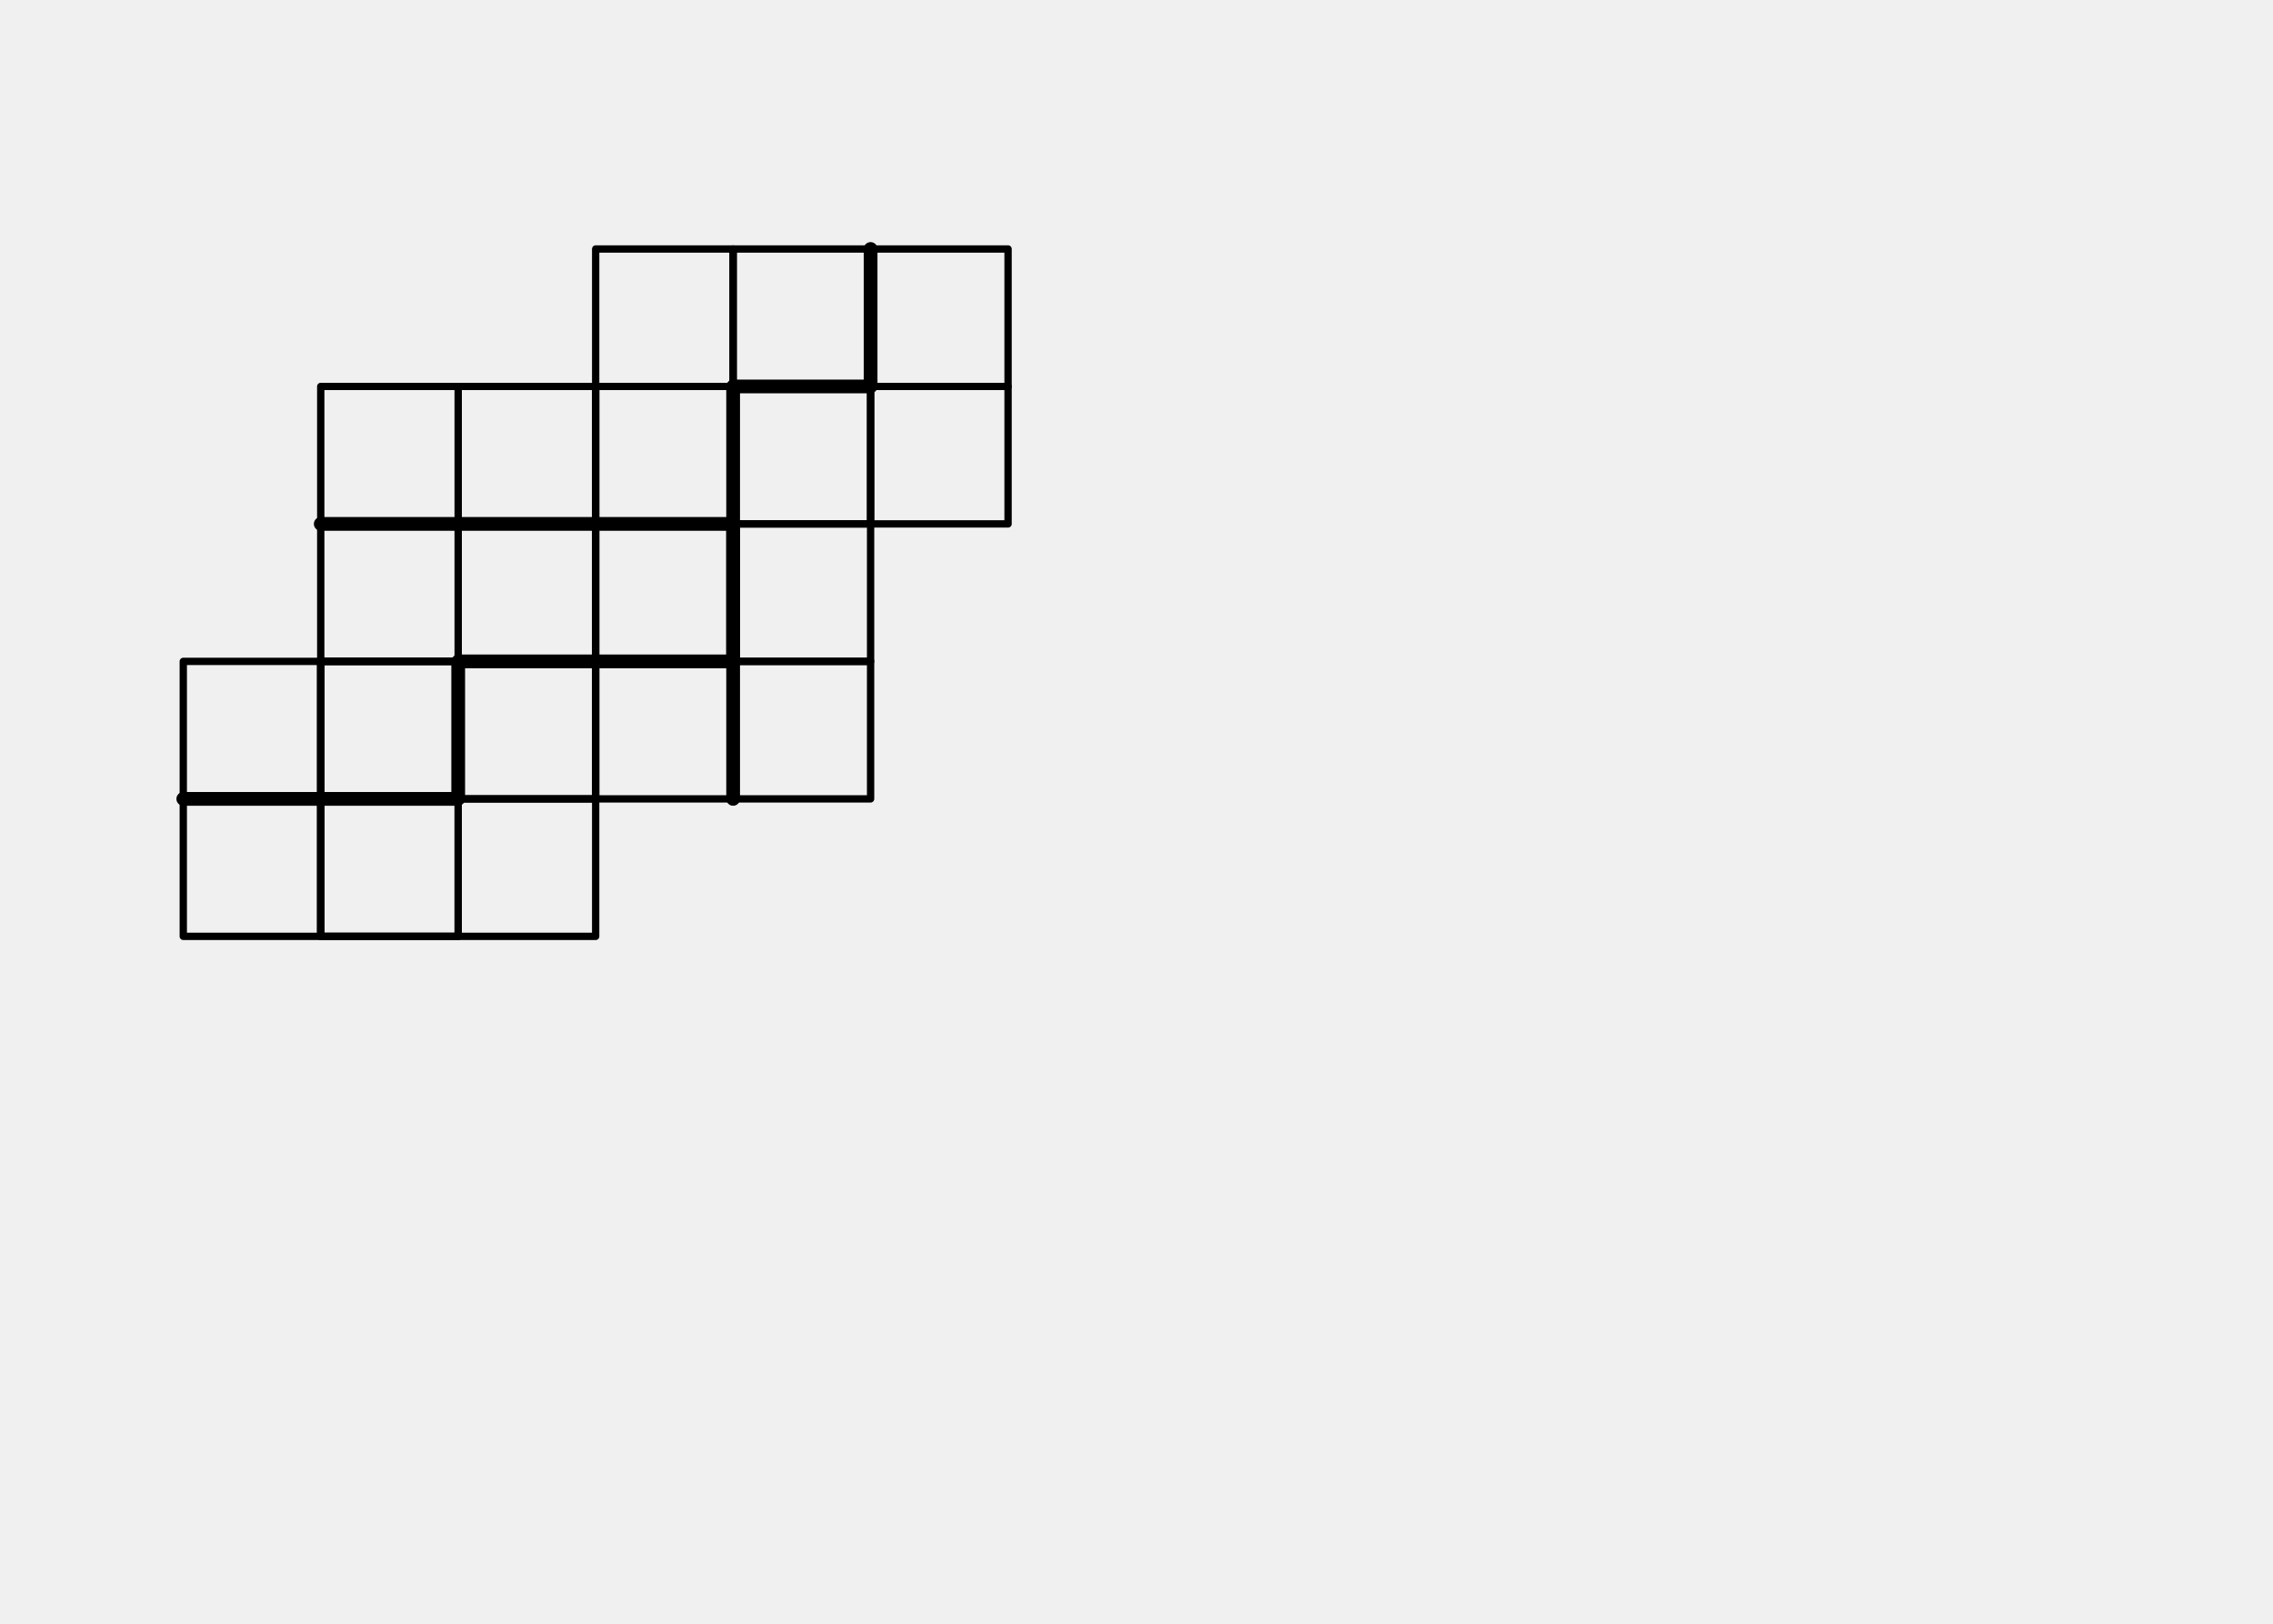
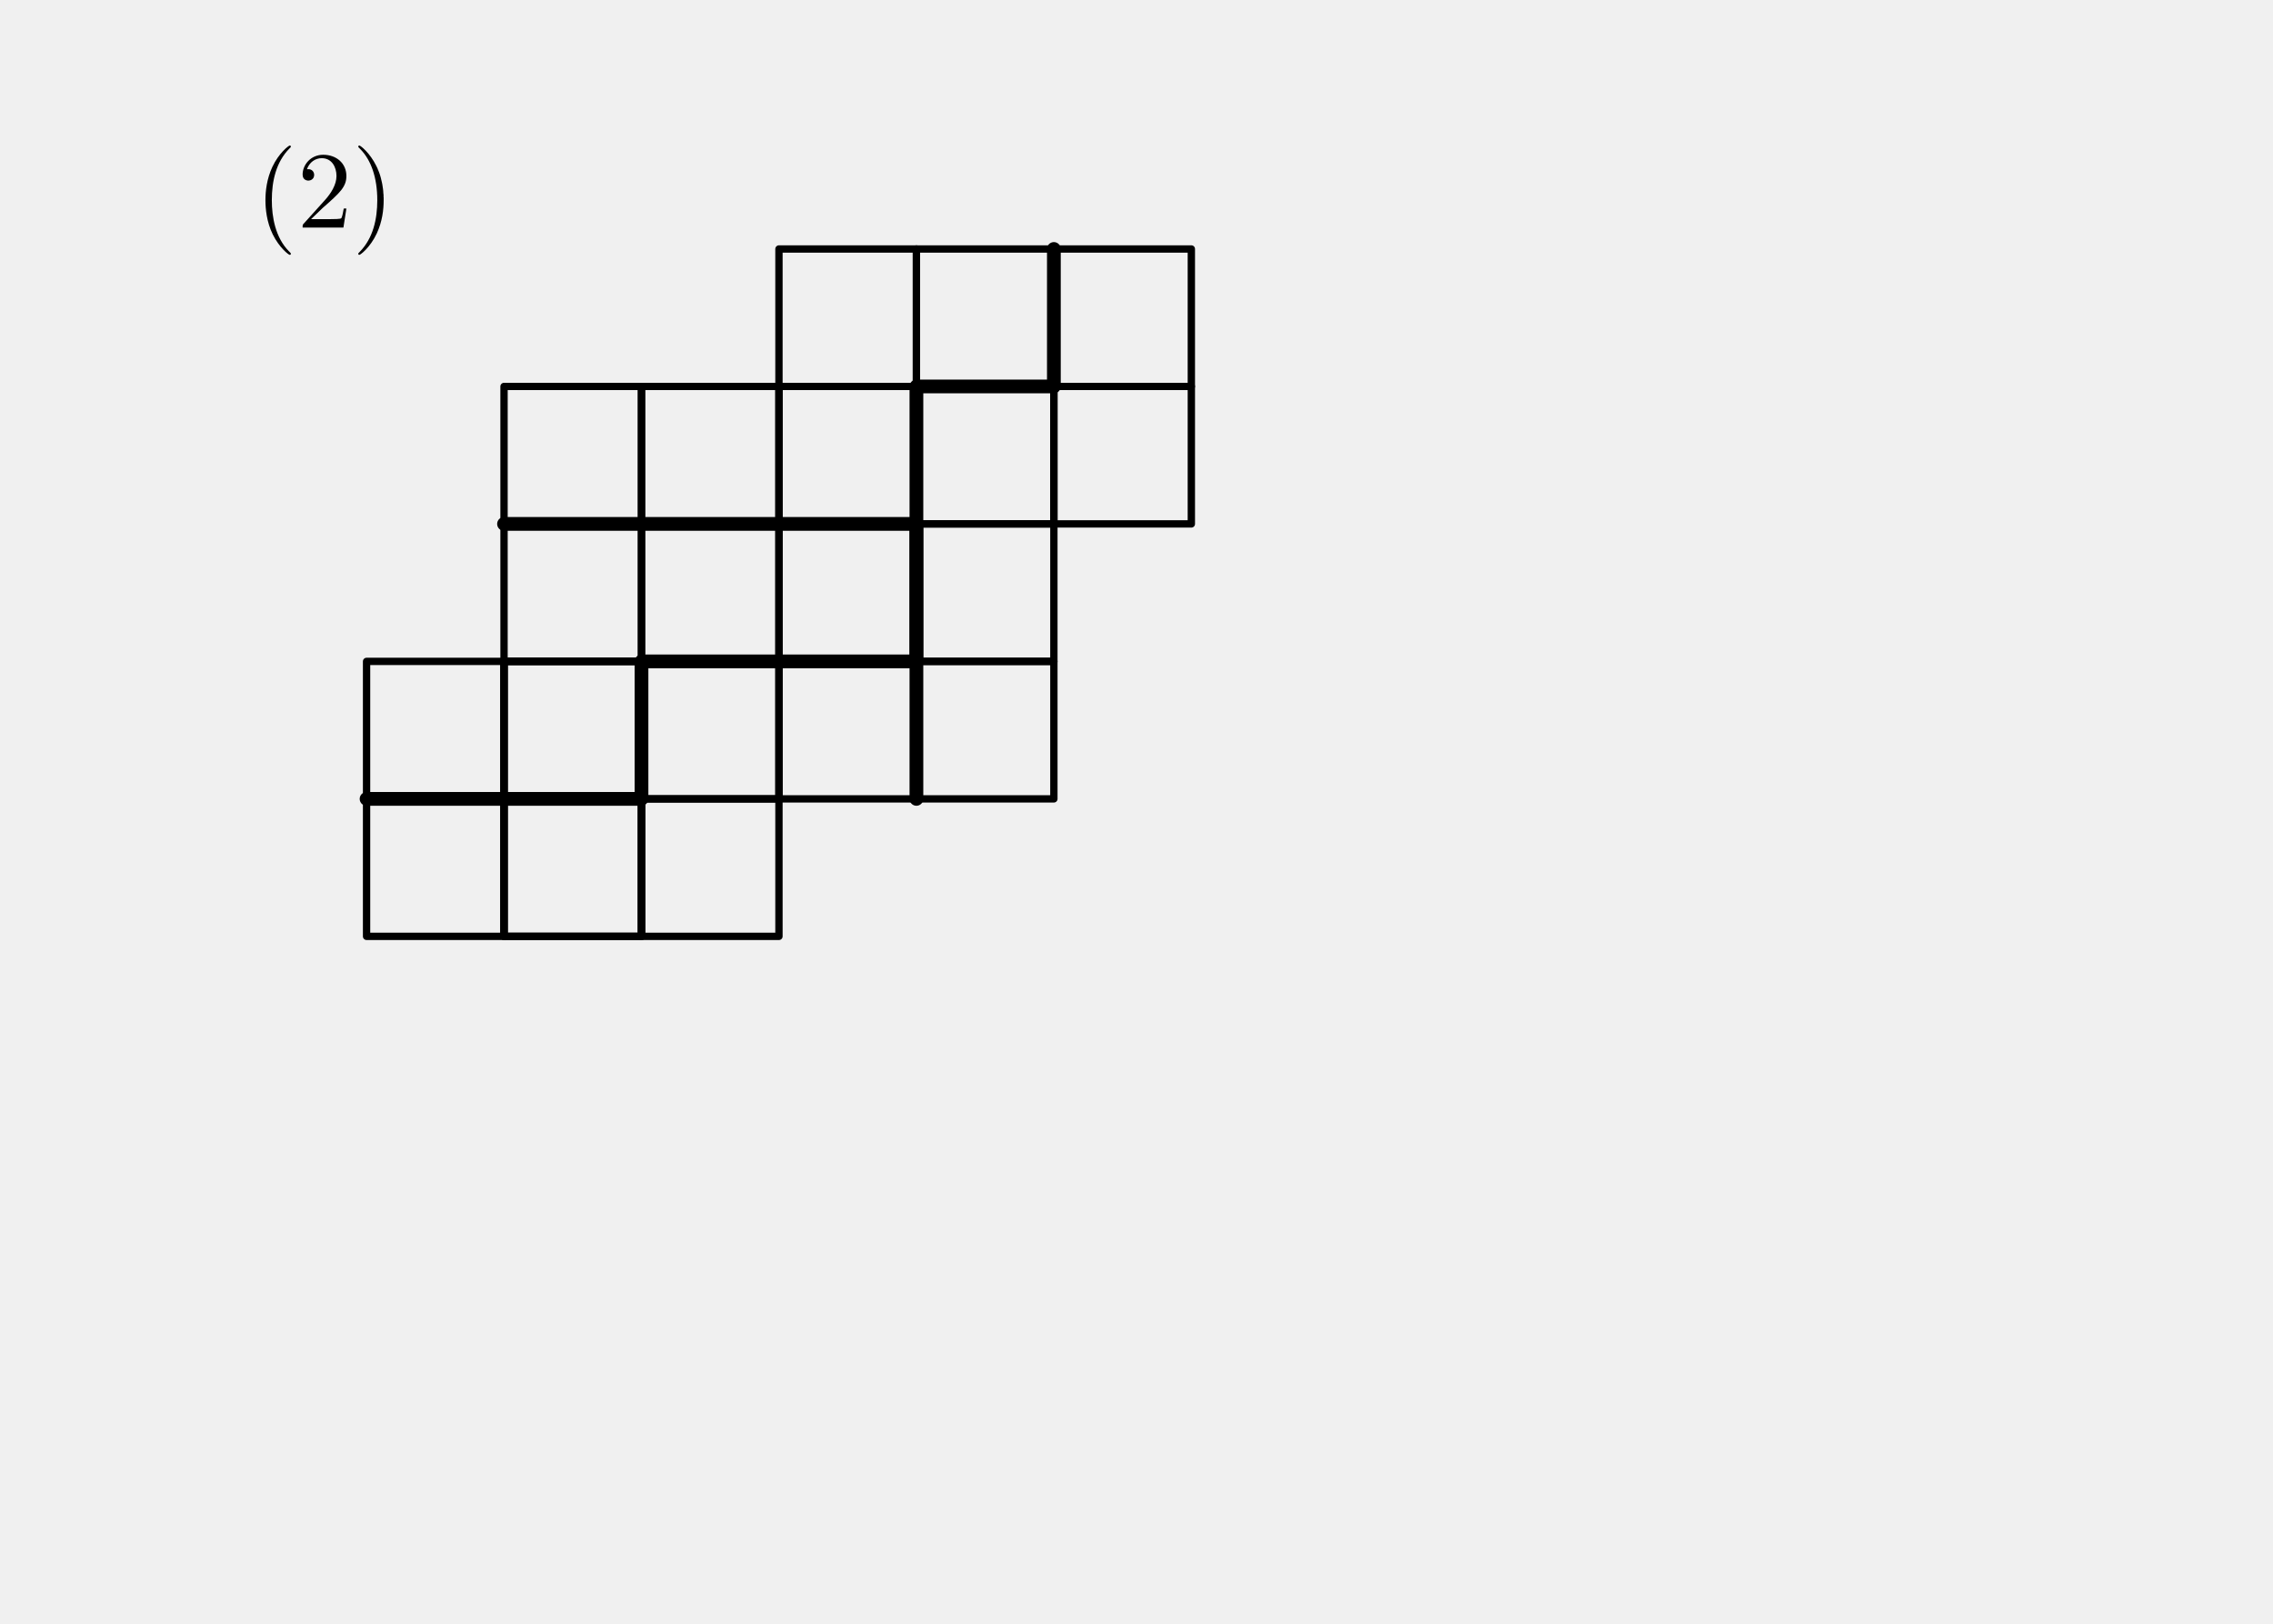
- <svg xmlns="http://www.w3.org/2000/svg" width="7cm" height="5cm" viewBox="0 0 248.031 177.165" id="svg2" version="1.1">
+ <svg xmlns="http://www.w3.org/2000/svg" xmlns:ns1="http://www.iki.fi/pav/software/textext/" width="7cm" height="5cm" viewBox="0 0 248.031 177.165" id="svg2" version="1.1">
  <defs id="defs4">
-     <marker orient="auto" refY="0" refX="0" id="marker14040" style="overflow:visible">
-       <path id="path14042" d="M 0,0 5,-5 -12.5,0 5,5 0,0 Z" style="fill:#000000;fill-opacity:1;fill-rule:evenodd;stroke:#000000;stroke-width:1pt;stroke-opacity:1" transform="matrix(-0.4,0,0,-0.4,-4,0)" />
+     <marker style="overflow:visible" id="marker14040" refX="0" refY="0" orient="auto">
+       <path transform="matrix(-0.4,0,0,-0.4,-4,0)" style="fill:#000000;fill-opacity:1;fill-rule:evenodd;stroke:#000000;stroke-width:1pt;stroke-opacity:1" d="M 0,0 5,-5 -12.5,0 5,5 0,0 Z" id="path14042" />
    </marker>
-     <marker orient="auto" refY="0" refX="0" id="marker10868" style="overflow:visible">
-       <path id="path10870" d="M 0,0 5,-5 -12.5,0 5,5 0,0 Z" style="fill:#000000;fill-opacity:1;fill-rule:evenodd;stroke:#000000;stroke-width:1pt;stroke-opacity:1" transform="matrix(-0.4,0,0,-0.4,-4,0)" />
+     <marker style="overflow:visible" id="marker10868" refX="0" refY="0" orient="auto">
+       <path transform="matrix(-0.4,0,0,-0.4,-4,0)" style="fill:#000000;fill-opacity:1;fill-rule:evenodd;stroke:#000000;stroke-width:1pt;stroke-opacity:1" d="M 0,0 5,-5 -12.5,0 5,5 0,0 Z" id="path10870" />
    </marker>
-     <marker style="overflow:visible" id="marker10610" refX="0" refY="0" orient="auto">
-       <path transform="matrix(-0.4,0,0,-0.4,-4,0)" style="fill:#000000;fill-opacity:1;fill-rule:evenodd;stroke:#000000;stroke-width:1pt;stroke-opacity:1" d="M 0,0 5,-5 -12.5,0 5,5 0,0 Z" id="path10612" />
+     <marker orient="auto" refY="0" refX="0" id="marker10610" style="overflow:visible">
+       <path id="path10612" d="M 0,0 5,-5 -12.5,0 5,5 0,0 Z" style="fill:#000000;fill-opacity:1;fill-rule:evenodd;stroke:#000000;stroke-width:1pt;stroke-opacity:1" transform="matrix(-0.4,0,0,-0.4,-4,0)" />
    </marker>
-     <marker style="overflow:visible" id="marker10376" refX="0" refY="0" orient="auto">
-       <path transform="matrix(-0.4,0,0,-0.4,-4,0)" style="fill:#000000;fill-opacity:1;fill-rule:evenodd;stroke:#000000;stroke-width:1pt;stroke-opacity:1" d="M 0,0 5,-5 -12.5,0 5,5 0,0 Z" id="path10378" />
+     <marker orient="auto" refY="0" refX="0" id="marker10376" style="overflow:visible">
+       <path id="path10378" d="M 0,0 5,-5 -12.5,0 5,5 0,0 Z" style="fill:#000000;fill-opacity:1;fill-rule:evenodd;stroke:#000000;stroke-width:1pt;stroke-opacity:1" transform="matrix(-0.4,0,0,-0.4,-4,0)" />
    </marker>
-     <marker orient="auto" refY="0" refX="0" id="marker9716" style="overflow:visible">
-       <path id="path9718" d="M 0,0 5,-5 -12.5,0 5,5 0,0 Z" style="fill:#000000;fill-opacity:1;fill-rule:evenodd;stroke:#000000;stroke-width:1pt;stroke-opacity:1" transform="matrix(-0.4,0,0,-0.4,-4,0)" />
+     <marker style="overflow:visible" id="marker9716" refX="0" refY="0" orient="auto">
+       <path transform="matrix(-0.4,0,0,-0.4,-4,0)" style="fill:#000000;fill-opacity:1;fill-rule:evenodd;stroke:#000000;stroke-width:1pt;stroke-opacity:1" d="M 0,0 5,-5 -12.5,0 5,5 0,0 Z" id="path9718" />
    </marker>
-     <marker style="overflow:visible" id="marker8441" refX="0" refY="0" orient="auto">
-       <path transform="matrix(-0.4,0,0,-0.4,-4,0)" style="fill:#000000;fill-opacity:1;fill-rule:evenodd;stroke:#000000;stroke-width:1pt;stroke-opacity:1" d="M 0,0 5,-5 -12.5,0 5,5 0,0 Z" id="path8443" />
+     <marker orient="auto" refY="0" refX="0" id="marker8441" style="overflow:visible">
+       <path id="path8443" d="M 0,0 5,-5 -12.5,0 5,5 0,0 Z" style="fill:#000000;fill-opacity:1;fill-rule:evenodd;stroke:#000000;stroke-width:1pt;stroke-opacity:1" transform="matrix(-0.4,0,0,-0.4,-4,0)" />
    </marker>
-     <marker style="overflow:visible" id="marker6491" refX="0" refY="0" orient="auto">
-       <path transform="matrix(-0.4,0,0,-0.4,-4,0)" style="fill:#000000;fill-opacity:1;fill-rule:evenodd;stroke:#000000;stroke-width:1pt;stroke-opacity:1" d="M 0,0 5,-5 -12.5,0 5,5 0,0 Z" id="path6493" />
+     <marker orient="auto" refY="0" refX="0" id="marker6491" style="overflow:visible">
+       <path id="path6493" d="M 0,0 5,-5 -12.5,0 5,5 0,0 Z" style="fill:#000000;fill-opacity:1;fill-rule:evenodd;stroke:#000000;stroke-width:1pt;stroke-opacity:1" transform="matrix(-0.4,0,0,-0.4,-4,0)" />
    </marker>
-     <marker orient="auto" refY="0" refX="0" id="marker4775" style="overflow:visible">
-       <path id="path4777" d="M 0,0 5,-5 -12.5,0 5,5 0,0 Z" style="fill:#ffffff;fill-opacity:1;fill-rule:evenodd;stroke:#000000;stroke-width:1pt;stroke-opacity:1" transform="matrix(-0.4,0,0,-0.4,-4,0)" />
+     <marker style="overflow:visible" id="marker4775" refX="0" refY="0" orient="auto">
+       <path transform="matrix(-0.4,0,0,-0.4,-4,0)" style="fill:#ffffff;fill-opacity:1;fill-rule:evenodd;stroke:#000000;stroke-width:1pt;stroke-opacity:1" d="M 0,0 5,-5 -12.5,0 5,5 0,0 Z" id="path4777" />
    </marker>
-     <marker orient="auto" refY="0" refX="0" id="Arrow1Mend" style="overflow:visible">
-       <path id="path4322" d="M 0,0 5,-5 -12.5,0 5,5 0,0 Z" style="fill:#ffffff;fill-opacity:1;fill-rule:evenodd;stroke:#000000;stroke-width:1pt;stroke-opacity:1" transform="matrix(-0.4,0,0,-0.4,-4,0)" />
+     <marker style="overflow:visible" id="Arrow1Mend" refX="0" refY="0" orient="auto">
+       <path transform="matrix(-0.4,0,0,-0.4,-4,0)" style="fill:#ffffff;fill-opacity:1;fill-rule:evenodd;stroke:#000000;stroke-width:1pt;stroke-opacity:1" d="M 0,0 5,-5 -12.5,0 5,5 0,0 Z" id="path4322" />
    </marker>
  </defs>
-   <g id="layer1" transform="translate(0,-875.1969)">
-     <rect style="color:#000000;clip-rule:nonzero;display:inline;overflow:visible;visibility:visible;opacity:1;isolation:auto;mix-blend-mode:normal;color-interpolation:sRGB;color-interpolation-filters:linearRGB;solid-color:#000000;solid-opacity:1;fill:none;fill-opacity:1;fill-rule:evenodd;stroke:#000000;stroke-width:0.8;stroke-linecap:butt;stroke-linejoin:round;stroke-miterlimit:4;stroke-dasharray:none;stroke-dashoffset:0;stroke-opacity:1;color-rendering:auto;image-rendering:auto;shape-rendering:auto;text-rendering:auto;enable-background:accumulate" id="rect4700" width="15" height="15" x="65" y="902.362" />
-     <rect y="902.362" x="80" height="15" width="15" id="rect4379" style="color:#000000;clip-rule:nonzero;display:inline;overflow:visible;visibility:visible;opacity:1;isolation:auto;mix-blend-mode:normal;color-interpolation:sRGB;color-interpolation-filters:linearRGB;solid-color:#000000;solid-opacity:1;fill:none;fill-opacity:1;fill-rule:evenodd;stroke:#000000;stroke-width:0.8;stroke-linecap:butt;stroke-linejoin:round;stroke-miterlimit:4;stroke-dasharray:none;stroke-dashoffset:0;stroke-opacity:1;color-rendering:auto;image-rendering:auto;shape-rendering:auto;text-rendering:auto;enable-background:accumulate" />
-     <rect style="color:#000000;clip-rule:nonzero;display:inline;overflow:visible;visibility:visible;opacity:1;isolation:auto;mix-blend-mode:normal;color-interpolation:sRGB;color-interpolation-filters:linearRGB;solid-color:#000000;solid-opacity:1;fill:none;fill-opacity:1;fill-rule:evenodd;stroke:#000000;stroke-width:0.8;stroke-linecap:butt;stroke-linejoin:round;stroke-miterlimit:4;stroke-dasharray:none;stroke-dashoffset:0;stroke-opacity:1;color-rendering:auto;image-rendering:auto;shape-rendering:auto;text-rendering:auto;enable-background:accumulate" id="rect4381" width="15" height="15" x="95" y="902.362" />
-     <rect y="917.362" x="65" height="15" width="15" id="rect4383" style="color:#000000;clip-rule:nonzero;display:inline;overflow:visible;visibility:visible;opacity:1;isolation:auto;mix-blend-mode:normal;color-interpolation:sRGB;color-interpolation-filters:linearRGB;solid-color:#000000;solid-opacity:1;fill:none;fill-opacity:1;fill-rule:evenodd;stroke:#000000;stroke-width:0.8;stroke-linecap:butt;stroke-linejoin:round;stroke-miterlimit:4;stroke-dasharray:none;stroke-dashoffset:0;stroke-opacity:1;color-rendering:auto;image-rendering:auto;shape-rendering:auto;text-rendering:auto;enable-background:accumulate" />
-     <rect style="color:#000000;clip-rule:nonzero;display:inline;overflow:visible;visibility:visible;opacity:1;isolation:auto;mix-blend-mode:normal;color-interpolation:sRGB;color-interpolation-filters:linearRGB;solid-color:#000000;solid-opacity:1;fill:none;fill-opacity:1;fill-rule:evenodd;stroke:#000000;stroke-width:0.8;stroke-linecap:butt;stroke-linejoin:round;stroke-miterlimit:4;stroke-dasharray:none;stroke-dashoffset:0;stroke-opacity:1;color-rendering:auto;image-rendering:auto;shape-rendering:auto;text-rendering:auto;enable-background:accumulate" id="rect4385" width="15" height="15" x="80" y="917.362" />
-     <rect y="917.362" x="95" height="15" width="15" id="rect4387" style="color:#000000;clip-rule:nonzero;display:inline;overflow:visible;visibility:visible;opacity:1;isolation:auto;mix-blend-mode:normal;color-interpolation:sRGB;color-interpolation-filters:linearRGB;solid-color:#000000;solid-opacity:1;fill:none;fill-opacity:1;fill-rule:evenodd;stroke:#000000;stroke-width:0.8;stroke-linecap:butt;stroke-linejoin:round;stroke-miterlimit:4;stroke-dasharray:none;stroke-dashoffset:0;stroke-opacity:1;color-rendering:auto;image-rendering:auto;shape-rendering:auto;text-rendering:auto;enable-background:accumulate" />
-     <rect style="color:#000000;clip-rule:nonzero;display:inline;overflow:visible;visibility:visible;opacity:1;isolation:auto;mix-blend-mode:normal;color-interpolation:sRGB;color-interpolation-filters:linearRGB;solid-color:#000000;solid-opacity:1;fill:none;fill-opacity:1;fill-rule:evenodd;stroke:#000000;stroke-width:0.8;stroke-linecap:butt;stroke-linejoin:round;stroke-miterlimit:4;stroke-dasharray:none;stroke-dashoffset:0;stroke-opacity:1;color-rendering:auto;image-rendering:auto;shape-rendering:auto;text-rendering:auto;enable-background:accumulate" id="rect4389" width="15" height="15" x="50" y="932.362" />
-     <rect y="932.362" x="65" height="15" width="15" id="rect4391" style="color:#000000;clip-rule:nonzero;display:inline;overflow:visible;visibility:visible;opacity:1;isolation:auto;mix-blend-mode:normal;color-interpolation:sRGB;color-interpolation-filters:linearRGB;solid-color:#000000;solid-opacity:1;fill:none;fill-opacity:1;fill-rule:evenodd;stroke:#000000;stroke-width:0.8;stroke-linecap:butt;stroke-linejoin:round;stroke-miterlimit:4;stroke-dasharray:none;stroke-dashoffset:0;stroke-opacity:1;color-rendering:auto;image-rendering:auto;shape-rendering:auto;text-rendering:auto;enable-background:accumulate" />
-     <rect style="color:#000000;clip-rule:nonzero;display:inline;overflow:visible;visibility:visible;opacity:1;isolation:auto;mix-blend-mode:normal;color-interpolation:sRGB;color-interpolation-filters:linearRGB;solid-color:#000000;solid-opacity:1;fill:none;fill-opacity:1;fill-rule:evenodd;stroke:#000000;stroke-width:0.8;stroke-linecap:butt;stroke-linejoin:round;stroke-miterlimit:4;stroke-dasharray:none;stroke-dashoffset:0;stroke-opacity:1;color-rendering:auto;image-rendering:auto;shape-rendering:auto;text-rendering:auto;enable-background:accumulate" id="rect4393" width="15" height="15" x="80" y="932.362" />
-     <rect y="947.362" x="50" height="15" width="15" id="rect4395" style="color:#000000;clip-rule:nonzero;display:inline;overflow:visible;visibility:visible;opacity:1;isolation:auto;mix-blend-mode:normal;color-interpolation:sRGB;color-interpolation-filters:linearRGB;solid-color:#000000;solid-opacity:1;fill:none;fill-opacity:1;fill-rule:evenodd;stroke:#000000;stroke-width:0.8;stroke-linecap:butt;stroke-linejoin:round;stroke-miterlimit:4;stroke-dasharray:none;stroke-dashoffset:0;stroke-opacity:1;color-rendering:auto;image-rendering:auto;shape-rendering:auto;text-rendering:auto;enable-background:accumulate" />
-     <rect style="color:#000000;clip-rule:nonzero;display:inline;overflow:visible;visibility:visible;opacity:1;isolation:auto;mix-blend-mode:normal;color-interpolation:sRGB;color-interpolation-filters:linearRGB;solid-color:#000000;solid-opacity:1;fill:none;fill-opacity:1;fill-rule:evenodd;stroke:#000000;stroke-width:0.8;stroke-linecap:butt;stroke-linejoin:round;stroke-miterlimit:4;stroke-dasharray:none;stroke-dashoffset:0;stroke-opacity:1;color-rendering:auto;image-rendering:auto;shape-rendering:auto;text-rendering:auto;enable-background:accumulate" id="rect4397" width="15" height="15" x="65" y="947.362" />
-     <rect y="947.362" x="80" height="15" width="15" id="rect4399" style="color:#000000;clip-rule:nonzero;display:inline;overflow:visible;visibility:visible;opacity:1;isolation:auto;mix-blend-mode:normal;color-interpolation:sRGB;color-interpolation-filters:linearRGB;solid-color:#000000;solid-opacity:1;fill:none;fill-opacity:1;fill-rule:evenodd;stroke:#000000;stroke-width:0.8;stroke-linecap:butt;stroke-linejoin:round;stroke-miterlimit:4;stroke-dasharray:none;stroke-dashoffset:0;stroke-opacity:1;color-rendering:auto;image-rendering:auto;shape-rendering:auto;text-rendering:auto;enable-background:accumulate" />
-     <rect style="color:#000000;clip-rule:nonzero;display:inline;overflow:visible;visibility:visible;opacity:1;isolation:auto;mix-blend-mode:normal;color-interpolation:sRGB;color-interpolation-filters:linearRGB;solid-color:#000000;solid-opacity:1;fill:none;fill-opacity:1;fill-rule:evenodd;stroke:#000000;stroke-width:0.8;stroke-linecap:butt;stroke-linejoin:round;stroke-miterlimit:4;stroke-dasharray:none;stroke-dashoffset:0;stroke-opacity:1;color-rendering:auto;image-rendering:auto;shape-rendering:auto;text-rendering:auto;enable-background:accumulate" id="rect4401" width="15" height="15" x="35" y="962.362" />
-     <rect y="962.362" x="50" height="15" width="15" id="rect4403" style="color:#000000;clip-rule:nonzero;display:inline;overflow:visible;visibility:visible;opacity:1;isolation:auto;mix-blend-mode:normal;color-interpolation:sRGB;color-interpolation-filters:linearRGB;solid-color:#000000;solid-opacity:1;fill:none;fill-opacity:1;fill-rule:evenodd;stroke:#000000;stroke-width:0.8;stroke-linecap:butt;stroke-linejoin:round;stroke-miterlimit:4;stroke-dasharray:none;stroke-dashoffset:0;stroke-opacity:1;color-rendering:auto;image-rendering:auto;shape-rendering:auto;text-rendering:auto;enable-background:accumulate" />
-     <rect y="947.362" x="35" height="15" width="15" id="rect4407" style="color:#000000;clip-rule:nonzero;display:inline;overflow:visible;visibility:visible;opacity:1;isolation:auto;mix-blend-mode:normal;color-interpolation:sRGB;color-interpolation-filters:linearRGB;solid-color:#000000;solid-opacity:1;fill:none;fill-opacity:1;fill-rule:evenodd;stroke:#000000;stroke-width:0.8;stroke-linecap:butt;stroke-linejoin:round;stroke-miterlimit:4;stroke-dasharray:none;stroke-dashoffset:0;stroke-opacity:1;color-rendering:auto;image-rendering:auto;shape-rendering:auto;text-rendering:auto;enable-background:accumulate" />
-     <rect style="color:#000000;clip-rule:nonzero;display:inline;overflow:visible;visibility:visible;opacity:1;isolation:auto;mix-blend-mode:normal;color-interpolation:sRGB;color-interpolation-filters:linearRGB;solid-color:#000000;solid-opacity:1;fill:none;fill-opacity:1;fill-rule:evenodd;stroke:#000000;stroke-width:0.8;stroke-linecap:butt;stroke-linejoin:round;stroke-miterlimit:4;stroke-dasharray:none;stroke-dashoffset:0;stroke-opacity:1;color-rendering:auto;image-rendering:auto;shape-rendering:auto;text-rendering:auto;enable-background:accumulate" id="rect4409" width="15" height="15" x="50" y="917.362" />
-     <rect y="932.362" x="35" height="15" width="15" id="rect4423" style="color:#000000;clip-rule:nonzero;display:inline;overflow:visible;visibility:visible;opacity:1;isolation:auto;mix-blend-mode:normal;color-interpolation:sRGB;color-interpolation-filters:linearRGB;solid-color:#000000;solid-opacity:1;fill:none;fill-opacity:1;fill-rule:evenodd;stroke:#000000;stroke-width:0.8;stroke-linecap:butt;stroke-linejoin:round;stroke-miterlimit:4;stroke-dasharray:none;stroke-dashoffset:0;stroke-opacity:1;color-rendering:auto;image-rendering:auto;shape-rendering:auto;text-rendering:auto;enable-background:accumulate" />
-     <rect style="color:#000000;clip-rule:nonzero;display:inline;overflow:visible;visibility:visible;opacity:1;isolation:auto;mix-blend-mode:normal;color-interpolation:sRGB;color-interpolation-filters:linearRGB;solid-color:#000000;solid-opacity:1;fill:none;fill-opacity:1;fill-rule:evenodd;stroke:#000000;stroke-width:0.8;stroke-linecap:butt;stroke-linejoin:round;stroke-miterlimit:4;stroke-dasharray:none;stroke-dashoffset:0;stroke-opacity:1;color-rendering:auto;image-rendering:auto;shape-rendering:auto;text-rendering:auto;enable-background:accumulate" id="rect4425" width="15" height="15" x="35" y="947.362" />
-     <rect y="962.362" x="20" height="15" width="15" id="rect4427" style="color:#000000;clip-rule:nonzero;display:inline;overflow:visible;visibility:visible;opacity:1;isolation:auto;mix-blend-mode:normal;color-interpolation:sRGB;color-interpolation-filters:linearRGB;solid-color:#000000;solid-opacity:1;fill:none;fill-opacity:1;fill-rule:evenodd;stroke:#000000;stroke-width:0.8;stroke-linecap:butt;stroke-linejoin:round;stroke-miterlimit:4;stroke-dasharray:none;stroke-dashoffset:0;stroke-opacity:1;color-rendering:auto;image-rendering:auto;shape-rendering:auto;text-rendering:auto;enable-background:accumulate" />
-     <rect style="color:#000000;clip-rule:nonzero;display:inline;overflow:visible;visibility:visible;opacity:1;isolation:auto;mix-blend-mode:normal;color-interpolation:sRGB;color-interpolation-filters:linearRGB;solid-color:#000000;solid-opacity:1;fill:none;fill-opacity:1;fill-rule:evenodd;stroke:#000000;stroke-width:0.8;stroke-linecap:butt;stroke-linejoin:round;stroke-miterlimit:4;stroke-dasharray:none;stroke-dashoffset:0;stroke-opacity:1;color-rendering:auto;image-rendering:auto;shape-rendering:auto;text-rendering:auto;enable-background:accumulate" id="rect4429" width="15" height="15" x="35" y="962.362" />
-     <rect style="color:#000000;clip-rule:nonzero;display:inline;overflow:visible;visibility:visible;opacity:1;isolation:auto;mix-blend-mode:normal;color-interpolation:sRGB;color-interpolation-filters:linearRGB;solid-color:#000000;solid-opacity:1;fill:none;fill-opacity:1;fill-rule:evenodd;stroke:#000000;stroke-width:0.8;stroke-linecap:butt;stroke-linejoin:round;stroke-miterlimit:4;stroke-dasharray:none;stroke-dashoffset:0;stroke-opacity:1;color-rendering:auto;image-rendering:auto;shape-rendering:auto;text-rendering:auto;enable-background:accumulate" id="rect4431" width="15" height="15" x="20" y="947.362" />
-     <rect y="917.362" x="35" height="15" width="15" id="rect4433" style="color:#000000;clip-rule:nonzero;display:inline;overflow:visible;visibility:visible;opacity:1;isolation:auto;mix-blend-mode:normal;color-interpolation:sRGB;color-interpolation-filters:linearRGB;solid-color:#000000;solid-opacity:1;fill:none;fill-opacity:1;fill-rule:evenodd;stroke:#000000;stroke-width:0.8;stroke-linecap:butt;stroke-linejoin:round;stroke-miterlimit:4;stroke-dasharray:none;stroke-dashoffset:0;stroke-opacity:1;color-rendering:auto;image-rendering:auto;shape-rendering:auto;text-rendering:auto;enable-background:accumulate" />
-     <path style="color:#000000;clip-rule:nonzero;display:inline;overflow:visible;visibility:visible;opacity:1;isolation:auto;mix-blend-mode:normal;color-interpolation:sRGB;color-interpolation-filters:linearRGB;solid-color:#000000;solid-opacity:1;fill:none;fill-opacity:1;fill-rule:nonzero;stroke:#000000;stroke-width:1.5;stroke-linecap:round;stroke-linejoin:round;stroke-miterlimit:4;stroke-dasharray:none;stroke-dashoffset:0;stroke-opacity:1;color-rendering:auto;image-rendering:auto;shape-rendering:auto;text-rendering:auto;enable-background:accumulate" d="m 20,962.362 30,0 0,-15 30,0 0,-30 15,0 0,-15" id="path4725" />
-     <path style="color:#000000;clip-rule:nonzero;display:inline;overflow:visible;visibility:visible;opacity:1;isolation:auto;mix-blend-mode:normal;color-interpolation:sRGB;color-interpolation-filters:linearRGB;solid-color:#000000;solid-opacity:1;fill:none;fill-opacity:1;fill-rule:nonzero;stroke:#000000;stroke-width:1.5;stroke-linecap:round;stroke-linejoin:round;stroke-miterlimit:4;stroke-dasharray:none;stroke-dashoffset:0;stroke-opacity:1;color-rendering:auto;image-rendering:auto;shape-rendering:auto;text-rendering:auto;enable-background:accumulate" d="m 35,932.362 45,0 0,30" id="path4727" />
+   <g transform="translate(0,-875.1969)" id="layer1">
+     <rect y="902.362" x="85" height="15" width="15" id="rect4700" style="color:#000000;clip-rule:nonzero;display:inline;overflow:visible;visibility:visible;opacity:1;isolation:auto;mix-blend-mode:normal;color-interpolation:sRGB;color-interpolation-filters:linearRGB;solid-color:#000000;solid-opacity:1;fill:none;fill-opacity:1;fill-rule:evenodd;stroke:#000000;stroke-width:0.8;stroke-linecap:butt;stroke-linejoin:round;stroke-miterlimit:4;stroke-dasharray:none;stroke-dashoffset:0;stroke-opacity:1;color-rendering:auto;image-rendering:auto;shape-rendering:auto;text-rendering:auto;enable-background:accumulate" />
+     <rect style="color:#000000;clip-rule:nonzero;display:inline;overflow:visible;visibility:visible;opacity:1;isolation:auto;mix-blend-mode:normal;color-interpolation:sRGB;color-interpolation-filters:linearRGB;solid-color:#000000;solid-opacity:1;fill:none;fill-opacity:1;fill-rule:evenodd;stroke:#000000;stroke-width:0.8;stroke-linecap:butt;stroke-linejoin:round;stroke-miterlimit:4;stroke-dasharray:none;stroke-dashoffset:0;stroke-opacity:1;color-rendering:auto;image-rendering:auto;shape-rendering:auto;text-rendering:auto;enable-background:accumulate" id="rect4379" width="15" height="15" x="100" y="902.362" />
+     <rect y="902.362" x="115" height="15" width="15" id="rect4381" style="color:#000000;clip-rule:nonzero;display:inline;overflow:visible;visibility:visible;opacity:1;isolation:auto;mix-blend-mode:normal;color-interpolation:sRGB;color-interpolation-filters:linearRGB;solid-color:#000000;solid-opacity:1;fill:none;fill-opacity:1;fill-rule:evenodd;stroke:#000000;stroke-width:0.8;stroke-linecap:butt;stroke-linejoin:round;stroke-miterlimit:4;stroke-dasharray:none;stroke-dashoffset:0;stroke-opacity:1;color-rendering:auto;image-rendering:auto;shape-rendering:auto;text-rendering:auto;enable-background:accumulate" />
+     <rect style="color:#000000;clip-rule:nonzero;display:inline;overflow:visible;visibility:visible;opacity:1;isolation:auto;mix-blend-mode:normal;color-interpolation:sRGB;color-interpolation-filters:linearRGB;solid-color:#000000;solid-opacity:1;fill:none;fill-opacity:1;fill-rule:evenodd;stroke:#000000;stroke-width:0.8;stroke-linecap:butt;stroke-linejoin:round;stroke-miterlimit:4;stroke-dasharray:none;stroke-dashoffset:0;stroke-opacity:1;color-rendering:auto;image-rendering:auto;shape-rendering:auto;text-rendering:auto;enable-background:accumulate" id="rect4383" width="15" height="15" x="85" y="917.362" />
+     <rect y="917.362" x="100" height="15" width="15" id="rect4385" style="color:#000000;clip-rule:nonzero;display:inline;overflow:visible;visibility:visible;opacity:1;isolation:auto;mix-blend-mode:normal;color-interpolation:sRGB;color-interpolation-filters:linearRGB;solid-color:#000000;solid-opacity:1;fill:none;fill-opacity:1;fill-rule:evenodd;stroke:#000000;stroke-width:0.8;stroke-linecap:butt;stroke-linejoin:round;stroke-miterlimit:4;stroke-dasharray:none;stroke-dashoffset:0;stroke-opacity:1;color-rendering:auto;image-rendering:auto;shape-rendering:auto;text-rendering:auto;enable-background:accumulate" />
+     <rect style="color:#000000;clip-rule:nonzero;display:inline;overflow:visible;visibility:visible;opacity:1;isolation:auto;mix-blend-mode:normal;color-interpolation:sRGB;color-interpolation-filters:linearRGB;solid-color:#000000;solid-opacity:1;fill:none;fill-opacity:1;fill-rule:evenodd;stroke:#000000;stroke-width:0.8;stroke-linecap:butt;stroke-linejoin:round;stroke-miterlimit:4;stroke-dasharray:none;stroke-dashoffset:0;stroke-opacity:1;color-rendering:auto;image-rendering:auto;shape-rendering:auto;text-rendering:auto;enable-background:accumulate" id="rect4387" width="15" height="15" x="115" y="917.362" />
+     <rect y="932.362" x="70" height="15" width="15" id="rect4389" style="color:#000000;clip-rule:nonzero;display:inline;overflow:visible;visibility:visible;opacity:1;isolation:auto;mix-blend-mode:normal;color-interpolation:sRGB;color-interpolation-filters:linearRGB;solid-color:#000000;solid-opacity:1;fill:none;fill-opacity:1;fill-rule:evenodd;stroke:#000000;stroke-width:0.8;stroke-linecap:butt;stroke-linejoin:round;stroke-miterlimit:4;stroke-dasharray:none;stroke-dashoffset:0;stroke-opacity:1;color-rendering:auto;image-rendering:auto;shape-rendering:auto;text-rendering:auto;enable-background:accumulate" />
+     <rect style="color:#000000;clip-rule:nonzero;display:inline;overflow:visible;visibility:visible;opacity:1;isolation:auto;mix-blend-mode:normal;color-interpolation:sRGB;color-interpolation-filters:linearRGB;solid-color:#000000;solid-opacity:1;fill:none;fill-opacity:1;fill-rule:evenodd;stroke:#000000;stroke-width:0.8;stroke-linecap:butt;stroke-linejoin:round;stroke-miterlimit:4;stroke-dasharray:none;stroke-dashoffset:0;stroke-opacity:1;color-rendering:auto;image-rendering:auto;shape-rendering:auto;text-rendering:auto;enable-background:accumulate" id="rect4391" width="15" height="15" x="85" y="932.362" />
+     <rect y="932.362" x="100" height="15" width="15" id="rect4393" style="color:#000000;clip-rule:nonzero;display:inline;overflow:visible;visibility:visible;opacity:1;isolation:auto;mix-blend-mode:normal;color-interpolation:sRGB;color-interpolation-filters:linearRGB;solid-color:#000000;solid-opacity:1;fill:none;fill-opacity:1;fill-rule:evenodd;stroke:#000000;stroke-width:0.8;stroke-linecap:butt;stroke-linejoin:round;stroke-miterlimit:4;stroke-dasharray:none;stroke-dashoffset:0;stroke-opacity:1;color-rendering:auto;image-rendering:auto;shape-rendering:auto;text-rendering:auto;enable-background:accumulate" />
+     <rect style="color:#000000;clip-rule:nonzero;display:inline;overflow:visible;visibility:visible;opacity:1;isolation:auto;mix-blend-mode:normal;color-interpolation:sRGB;color-interpolation-filters:linearRGB;solid-color:#000000;solid-opacity:1;fill:none;fill-opacity:1;fill-rule:evenodd;stroke:#000000;stroke-width:0.8;stroke-linecap:butt;stroke-linejoin:round;stroke-miterlimit:4;stroke-dasharray:none;stroke-dashoffset:0;stroke-opacity:1;color-rendering:auto;image-rendering:auto;shape-rendering:auto;text-rendering:auto;enable-background:accumulate" id="rect4395" width="15" height="15" x="70" y="947.362" />
+     <rect y="947.362" x="85" height="15" width="15" id="rect4397" style="color:#000000;clip-rule:nonzero;display:inline;overflow:visible;visibility:visible;opacity:1;isolation:auto;mix-blend-mode:normal;color-interpolation:sRGB;color-interpolation-filters:linearRGB;solid-color:#000000;solid-opacity:1;fill:none;fill-opacity:1;fill-rule:evenodd;stroke:#000000;stroke-width:0.8;stroke-linecap:butt;stroke-linejoin:round;stroke-miterlimit:4;stroke-dasharray:none;stroke-dashoffset:0;stroke-opacity:1;color-rendering:auto;image-rendering:auto;shape-rendering:auto;text-rendering:auto;enable-background:accumulate" />
+     <rect style="color:#000000;clip-rule:nonzero;display:inline;overflow:visible;visibility:visible;opacity:1;isolation:auto;mix-blend-mode:normal;color-interpolation:sRGB;color-interpolation-filters:linearRGB;solid-color:#000000;solid-opacity:1;fill:none;fill-opacity:1;fill-rule:evenodd;stroke:#000000;stroke-width:0.8;stroke-linecap:butt;stroke-linejoin:round;stroke-miterlimit:4;stroke-dasharray:none;stroke-dashoffset:0;stroke-opacity:1;color-rendering:auto;image-rendering:auto;shape-rendering:auto;text-rendering:auto;enable-background:accumulate" id="rect4399" width="15" height="15" x="100" y="947.362" />
+     <rect y="962.362" x="55" height="15" width="15" id="rect4401" style="color:#000000;clip-rule:nonzero;display:inline;overflow:visible;visibility:visible;opacity:1;isolation:auto;mix-blend-mode:normal;color-interpolation:sRGB;color-interpolation-filters:linearRGB;solid-color:#000000;solid-opacity:1;fill:none;fill-opacity:1;fill-rule:evenodd;stroke:#000000;stroke-width:0.8;stroke-linecap:butt;stroke-linejoin:round;stroke-miterlimit:4;stroke-dasharray:none;stroke-dashoffset:0;stroke-opacity:1;color-rendering:auto;image-rendering:auto;shape-rendering:auto;text-rendering:auto;enable-background:accumulate" />
+     <rect style="color:#000000;clip-rule:nonzero;display:inline;overflow:visible;visibility:visible;opacity:1;isolation:auto;mix-blend-mode:normal;color-interpolation:sRGB;color-interpolation-filters:linearRGB;solid-color:#000000;solid-opacity:1;fill:none;fill-opacity:1;fill-rule:evenodd;stroke:#000000;stroke-width:0.8;stroke-linecap:butt;stroke-linejoin:round;stroke-miterlimit:4;stroke-dasharray:none;stroke-dashoffset:0;stroke-opacity:1;color-rendering:auto;image-rendering:auto;shape-rendering:auto;text-rendering:auto;enable-background:accumulate" id="rect4403" width="15" height="15" x="70" y="962.362" />
+     <rect style="color:#000000;clip-rule:nonzero;display:inline;overflow:visible;visibility:visible;opacity:1;isolation:auto;mix-blend-mode:normal;color-interpolation:sRGB;color-interpolation-filters:linearRGB;solid-color:#000000;solid-opacity:1;fill:none;fill-opacity:1;fill-rule:evenodd;stroke:#000000;stroke-width:0.8;stroke-linecap:butt;stroke-linejoin:round;stroke-miterlimit:4;stroke-dasharray:none;stroke-dashoffset:0;stroke-opacity:1;color-rendering:auto;image-rendering:auto;shape-rendering:auto;text-rendering:auto;enable-background:accumulate" id="rect4407" width="15" height="15" x="55" y="947.362" />
+     <rect y="917.362" x="70" height="15" width="15" id="rect4409" style="color:#000000;clip-rule:nonzero;display:inline;overflow:visible;visibility:visible;opacity:1;isolation:auto;mix-blend-mode:normal;color-interpolation:sRGB;color-interpolation-filters:linearRGB;solid-color:#000000;solid-opacity:1;fill:none;fill-opacity:1;fill-rule:evenodd;stroke:#000000;stroke-width:0.8;stroke-linecap:butt;stroke-linejoin:round;stroke-miterlimit:4;stroke-dasharray:none;stroke-dashoffset:0;stroke-opacity:1;color-rendering:auto;image-rendering:auto;shape-rendering:auto;text-rendering:auto;enable-background:accumulate" />
+     <rect style="color:#000000;clip-rule:nonzero;display:inline;overflow:visible;visibility:visible;opacity:1;isolation:auto;mix-blend-mode:normal;color-interpolation:sRGB;color-interpolation-filters:linearRGB;solid-color:#000000;solid-opacity:1;fill:none;fill-opacity:1;fill-rule:evenodd;stroke:#000000;stroke-width:0.8;stroke-linecap:butt;stroke-linejoin:round;stroke-miterlimit:4;stroke-dasharray:none;stroke-dashoffset:0;stroke-opacity:1;color-rendering:auto;image-rendering:auto;shape-rendering:auto;text-rendering:auto;enable-background:accumulate" id="rect4423" width="15" height="15" x="55" y="932.362" />
+     <rect y="947.362" x="55" height="15" width="15" id="rect4425" style="color:#000000;clip-rule:nonzero;display:inline;overflow:visible;visibility:visible;opacity:1;isolation:auto;mix-blend-mode:normal;color-interpolation:sRGB;color-interpolation-filters:linearRGB;solid-color:#000000;solid-opacity:1;fill:none;fill-opacity:1;fill-rule:evenodd;stroke:#000000;stroke-width:0.8;stroke-linecap:butt;stroke-linejoin:round;stroke-miterlimit:4;stroke-dasharray:none;stroke-dashoffset:0;stroke-opacity:1;color-rendering:auto;image-rendering:auto;shape-rendering:auto;text-rendering:auto;enable-background:accumulate" />
+     <rect style="color:#000000;clip-rule:nonzero;display:inline;overflow:visible;visibility:visible;opacity:1;isolation:auto;mix-blend-mode:normal;color-interpolation:sRGB;color-interpolation-filters:linearRGB;solid-color:#000000;solid-opacity:1;fill:none;fill-opacity:1;fill-rule:evenodd;stroke:#000000;stroke-width:0.8;stroke-linecap:butt;stroke-linejoin:round;stroke-miterlimit:4;stroke-dasharray:none;stroke-dashoffset:0;stroke-opacity:1;color-rendering:auto;image-rendering:auto;shape-rendering:auto;text-rendering:auto;enable-background:accumulate" id="rect4427" width="15" height="15" x="40" y="962.362" />
+     <rect y="962.362" x="55" height="15" width="15" id="rect4429" style="color:#000000;clip-rule:nonzero;display:inline;overflow:visible;visibility:visible;opacity:1;isolation:auto;mix-blend-mode:normal;color-interpolation:sRGB;color-interpolation-filters:linearRGB;solid-color:#000000;solid-opacity:1;fill:none;fill-opacity:1;fill-rule:evenodd;stroke:#000000;stroke-width:0.8;stroke-linecap:butt;stroke-linejoin:round;stroke-miterlimit:4;stroke-dasharray:none;stroke-dashoffset:0;stroke-opacity:1;color-rendering:auto;image-rendering:auto;shape-rendering:auto;text-rendering:auto;enable-background:accumulate" />
+     <rect y="947.362" x="40" height="15" width="15" id="rect4431" style="color:#000000;clip-rule:nonzero;display:inline;overflow:visible;visibility:visible;opacity:1;isolation:auto;mix-blend-mode:normal;color-interpolation:sRGB;color-interpolation-filters:linearRGB;solid-color:#000000;solid-opacity:1;fill:none;fill-opacity:1;fill-rule:evenodd;stroke:#000000;stroke-width:0.8;stroke-linecap:butt;stroke-linejoin:round;stroke-miterlimit:4;stroke-dasharray:none;stroke-dashoffset:0;stroke-opacity:1;color-rendering:auto;image-rendering:auto;shape-rendering:auto;text-rendering:auto;enable-background:accumulate" />
+     <rect style="color:#000000;clip-rule:nonzero;display:inline;overflow:visible;visibility:visible;opacity:1;isolation:auto;mix-blend-mode:normal;color-interpolation:sRGB;color-interpolation-filters:linearRGB;solid-color:#000000;solid-opacity:1;fill:none;fill-opacity:1;fill-rule:evenodd;stroke:#000000;stroke-width:0.8;stroke-linecap:butt;stroke-linejoin:round;stroke-miterlimit:4;stroke-dasharray:none;stroke-dashoffset:0;stroke-opacity:1;color-rendering:auto;image-rendering:auto;shape-rendering:auto;text-rendering:auto;enable-background:accumulate" id="rect4433" width="15" height="15" x="55" y="917.362" />
+     <path id="path4725" d="m 40,962.362 30,0 0,-15 30,0 0,-30 15,0 0,-15" style="color:#000000;clip-rule:nonzero;display:inline;overflow:visible;visibility:visible;opacity:1;isolation:auto;mix-blend-mode:normal;color-interpolation:sRGB;color-interpolation-filters:linearRGB;solid-color:#000000;solid-opacity:1;fill:none;fill-opacity:1;fill-rule:nonzero;stroke:#000000;stroke-width:1.5;stroke-linecap:round;stroke-linejoin:round;stroke-miterlimit:4;stroke-dasharray:none;stroke-dashoffset:0;stroke-opacity:1;color-rendering:auto;image-rendering:auto;shape-rendering:auto;text-rendering:auto;enable-background:accumulate" />
+     <path id="path4727" d="m 55,932.362 45,0 0,30" style="color:#000000;clip-rule:nonzero;display:inline;overflow:visible;visibility:visible;opacity:1;isolation:auto;mix-blend-mode:normal;color-interpolation:sRGB;color-interpolation-filters:linearRGB;solid-color:#000000;solid-opacity:1;fill:none;fill-opacity:1;fill-rule:nonzero;stroke:#000000;stroke-width:1.5;stroke-linecap:round;stroke-linejoin:round;stroke-miterlimit:4;stroke-dasharray:none;stroke-dashoffset:0;stroke-opacity:1;color-rendering:auto;image-rendering:auto;shape-rendering:auto;text-rendering:auto;enable-background:accumulate" />
+     <g ns1:preamble="/home/sriranga/Desktop/general-books/Ganitha-Kalakshepa/images/chap8/kanlel.tex" ns1:text="$(2)$" word-spacing="normal" letter-spacing="normal" font-size-adjust="none" font-stretch="normal" font-weight="normal" font-variant="normal" font-style="normal" stroke-miterlimit="10.433" xml:space="preserve" transform="matrix(1.2,0,0,-1.2,-240.3385,1748.572)" id="content" style="font-style:normal;font-variant:normal;font-weight:normal;font-stretch:normal;letter-spacing:normal;word-spacing:normal;text-anchor:start;fill:none;fill-opacity:1;fill-rule:evenodd;stroke:#000000;stroke-linecap:butt;stroke-linejoin:miter;stroke-miterlimit:10.433;stroke-dasharray:none;stroke-dashoffset:0;stroke-opacity:1">
+       <path id="path3749" d="m 226.73,704.74 0,0.01 0,0 0,0 0,0.01 0,0 0,0 0,0.01 0,0 0,0 -0.01,0.01 0,0 0,0.01 0,0 -0.01,0.01 0,0 -0.01,0.01 0,0.01 -0.01,0 0,0.01 -0.01,0 0,0.01 0,0 -0.01,0 0,0.01 0,0 -0.01,0.01 0,0 -0.01,0.01 0,0 -0.01,0.01 0,0 -0.01,0.01 0,0.01 -0.01,0 -0.01,0.01 0,0.01 -0.01,0 -0.01,0.01 0,0.01 -0.01,0 -0.01,0.01 -0.01,0.01 c -1.24,1.25 -1.56,3.13 -1.56,4.65 0,1.73 0.38,3.46 1.6,4.7 0.13,0.12 0.13,0.14 0.13,0.17 0,0.07 -0.04,0.1 -0.1,0.1 -0.1,0 -0.99,-0.68 -1.58,-1.94 -0.51,-1.09 -0.63,-2.2 -0.63,-3.03 0,-0.78 0.11,-1.98 0.66,-3.1 0.6,-1.22 1.45,-1.87 1.55,-1.87 0.06,0 0.1,0.03 0.1,0.1 z" style="fill:#000000;stroke-width:0" />
+       <path id="path3751" d="m 228.57,707.89 1.06,1.02 c 1.56,1.37 2.15,1.91 2.15,2.9 0,1.14 -0.89,1.93 -2.11,1.93 -1.13,0 -1.87,-0.91 -1.87,-1.8 0,-0.55 0.5,-0.55 0.53,-0.55 0.17,0 0.52,0.12 0.52,0.52 0,0.26 -0.18,0.52 -0.53,0.52 -0.08,0 -0.1,0 -0.13,-0.01 0.23,0.65 0.77,1.01 1.35,1.01 0.91,0 1.34,-0.8 1.34,-1.62 0,-0.79 -0.5,-1.58 -1.05,-2.19 l -1.92,-2.13 c -0.11,-0.11 -0.11,-0.13 -0.11,-0.37 l 3.71,0 0.27,1.73 -0.24,0 c -0.05,-0.3 -0.13,-0.73 -0.22,-0.88 -0.08,-0.08 -0.73,-0.08 -0.95,-0.08 z" style="fill:#000000;stroke-width:0" />
+       <path id="path3753" d="m 235.17,709.61 0,0.07 0,0.08 0,0.08 -0.01,0.08 0,0.17 -0.02,0.17 -0.01,0.18 -0.02,0.19 -0.03,0.2 -0.03,0.2 -0.04,0.2 -0.05,0.21 -0.05,0.21 -0.06,0.21 -0.07,0.21 -0.08,0.21 -0.05,0.11 -0.04,0.11 -0.05,0.1 -0.05,0.11 c -0.6,1.22 -1.45,1.87 -1.55,1.87 -0.06,0 -0.1,-0.04 -0.1,-0.1 0,-0.03 0,-0.05 0.19,-0.23 0.97,-0.99 1.54,-2.57 1.54,-4.64 0,-1.7 -0.37,-3.45 -1.6,-4.7 -0.13,-0.12 -0.13,-0.14 -0.13,-0.17 0,-0.06 0.04,-0.1 0.1,-0.1 0.1,0 0.99,0.68 1.58,1.94 0.51,1.09 0.63,2.19 0.63,3.03 z" style="fill:#000000;stroke-width:0" />
+     </g>
  </g>
</svg>
